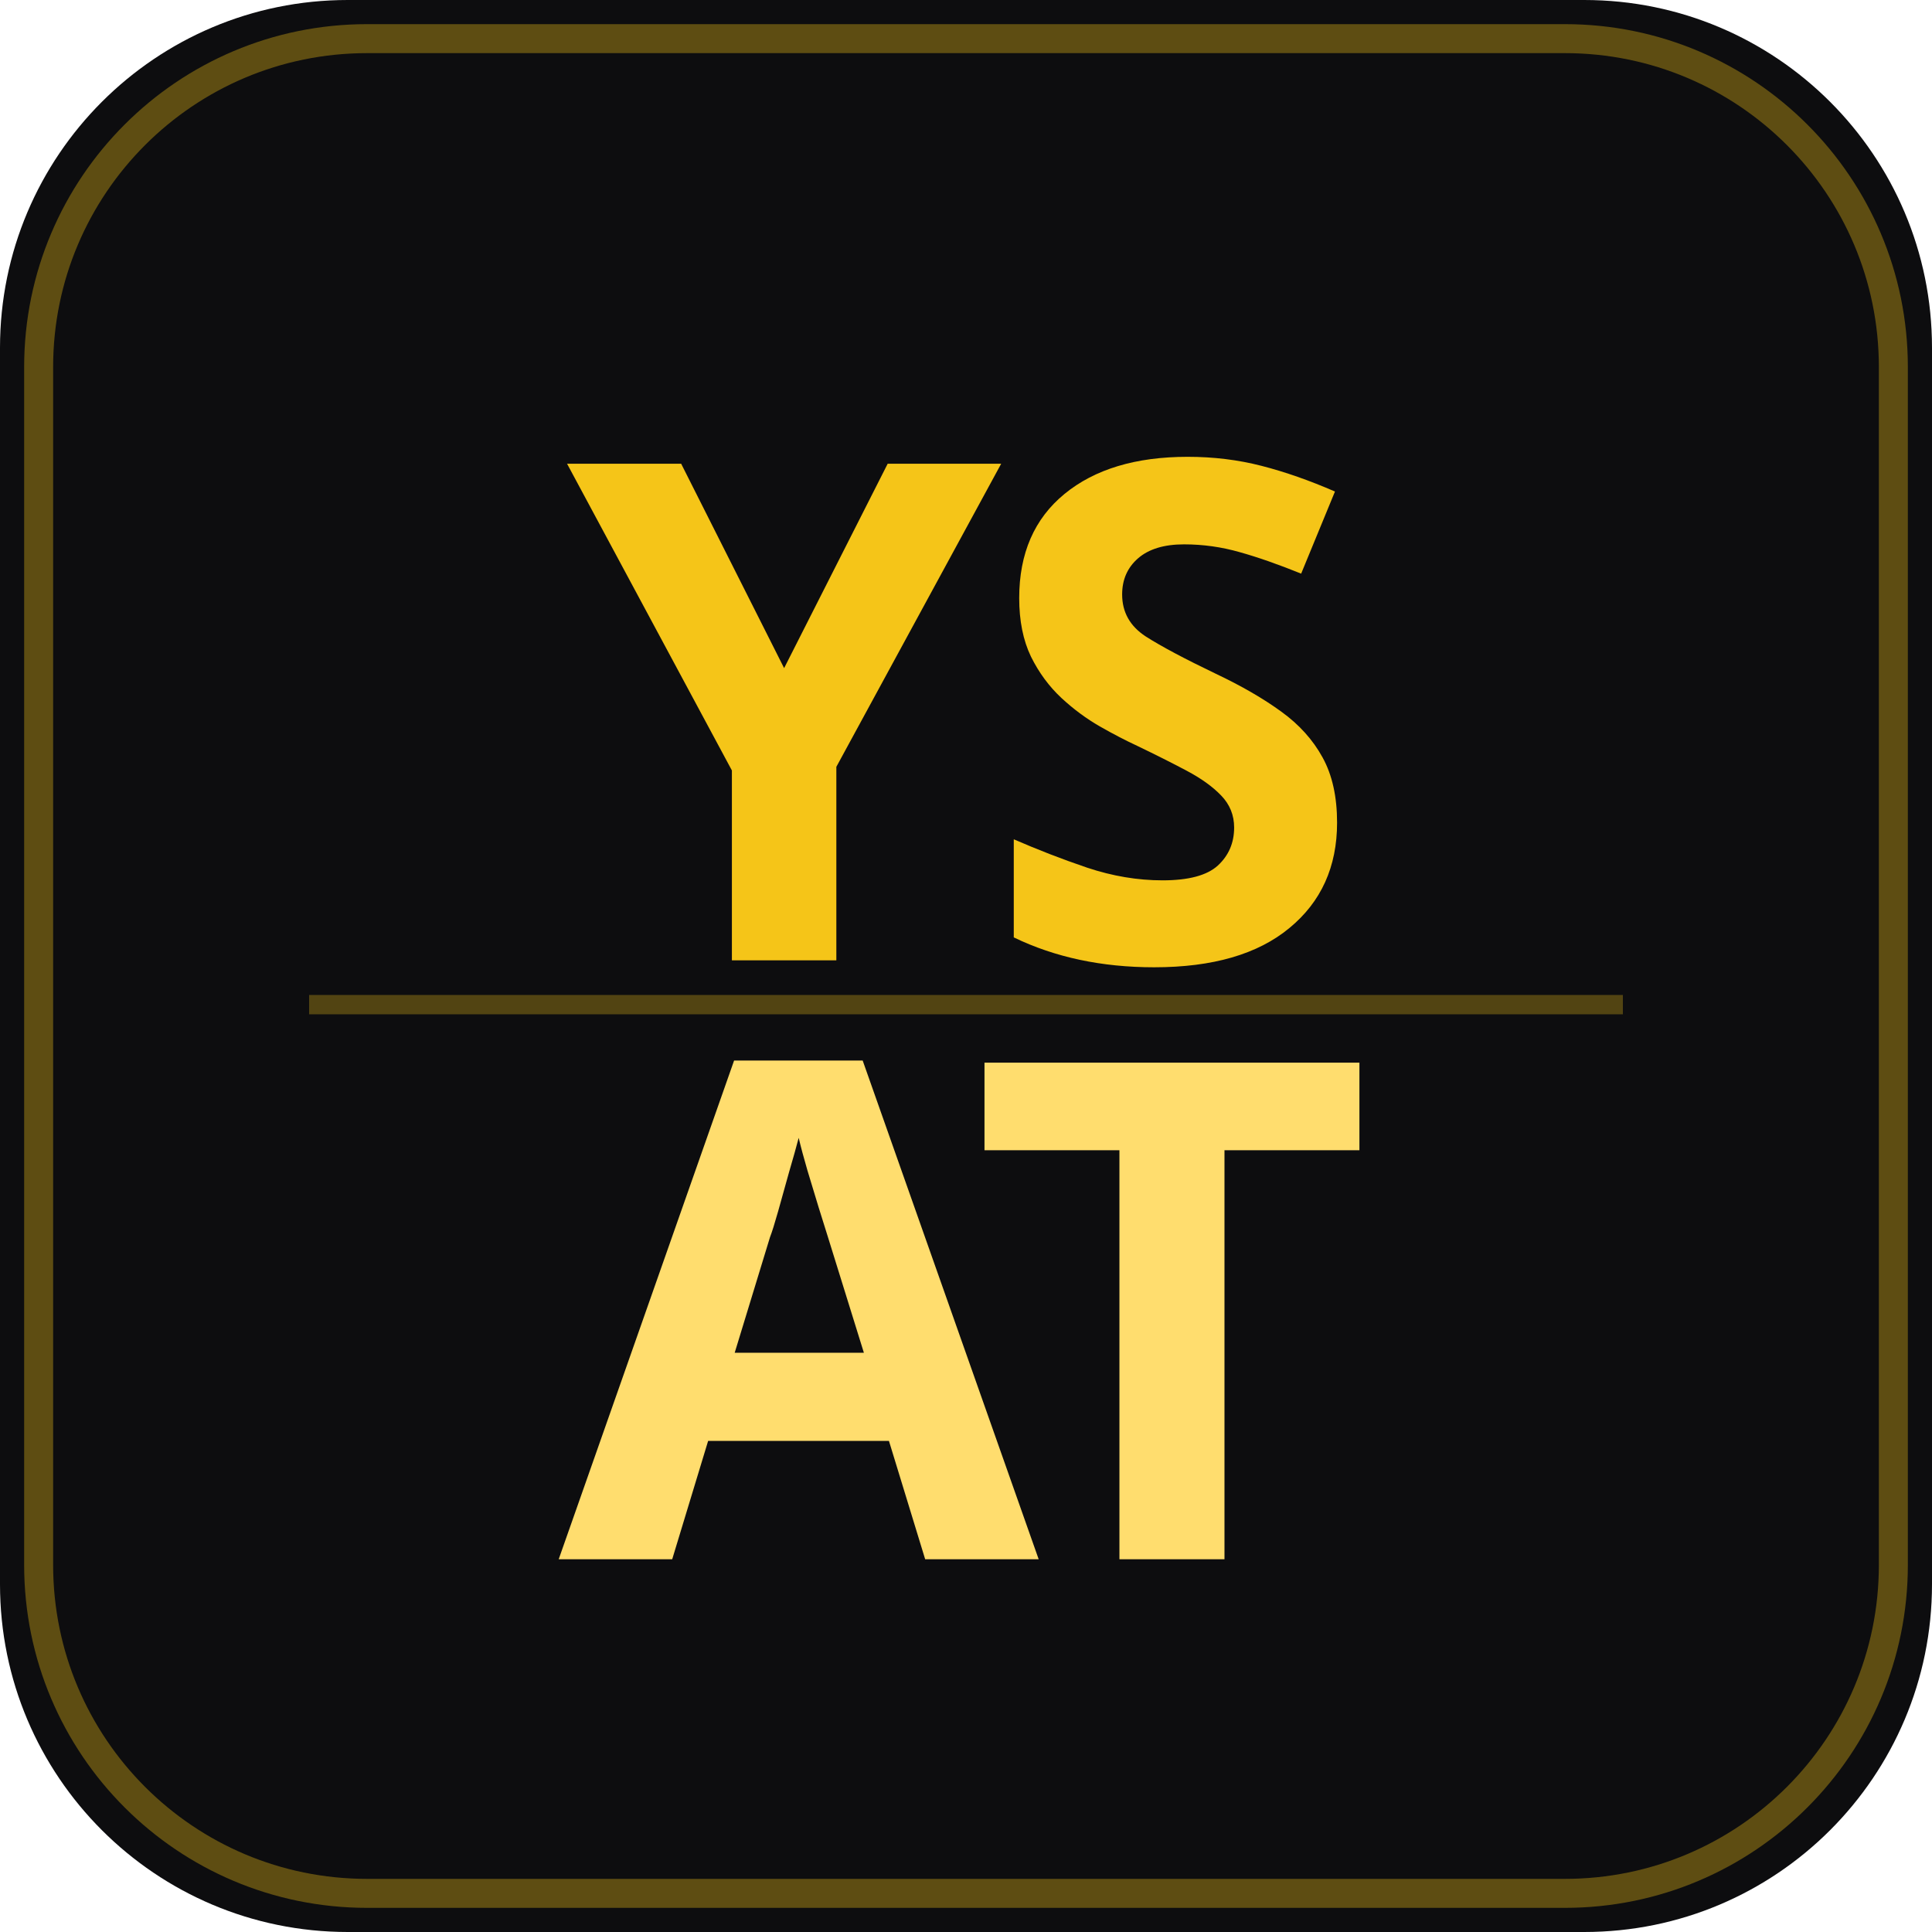
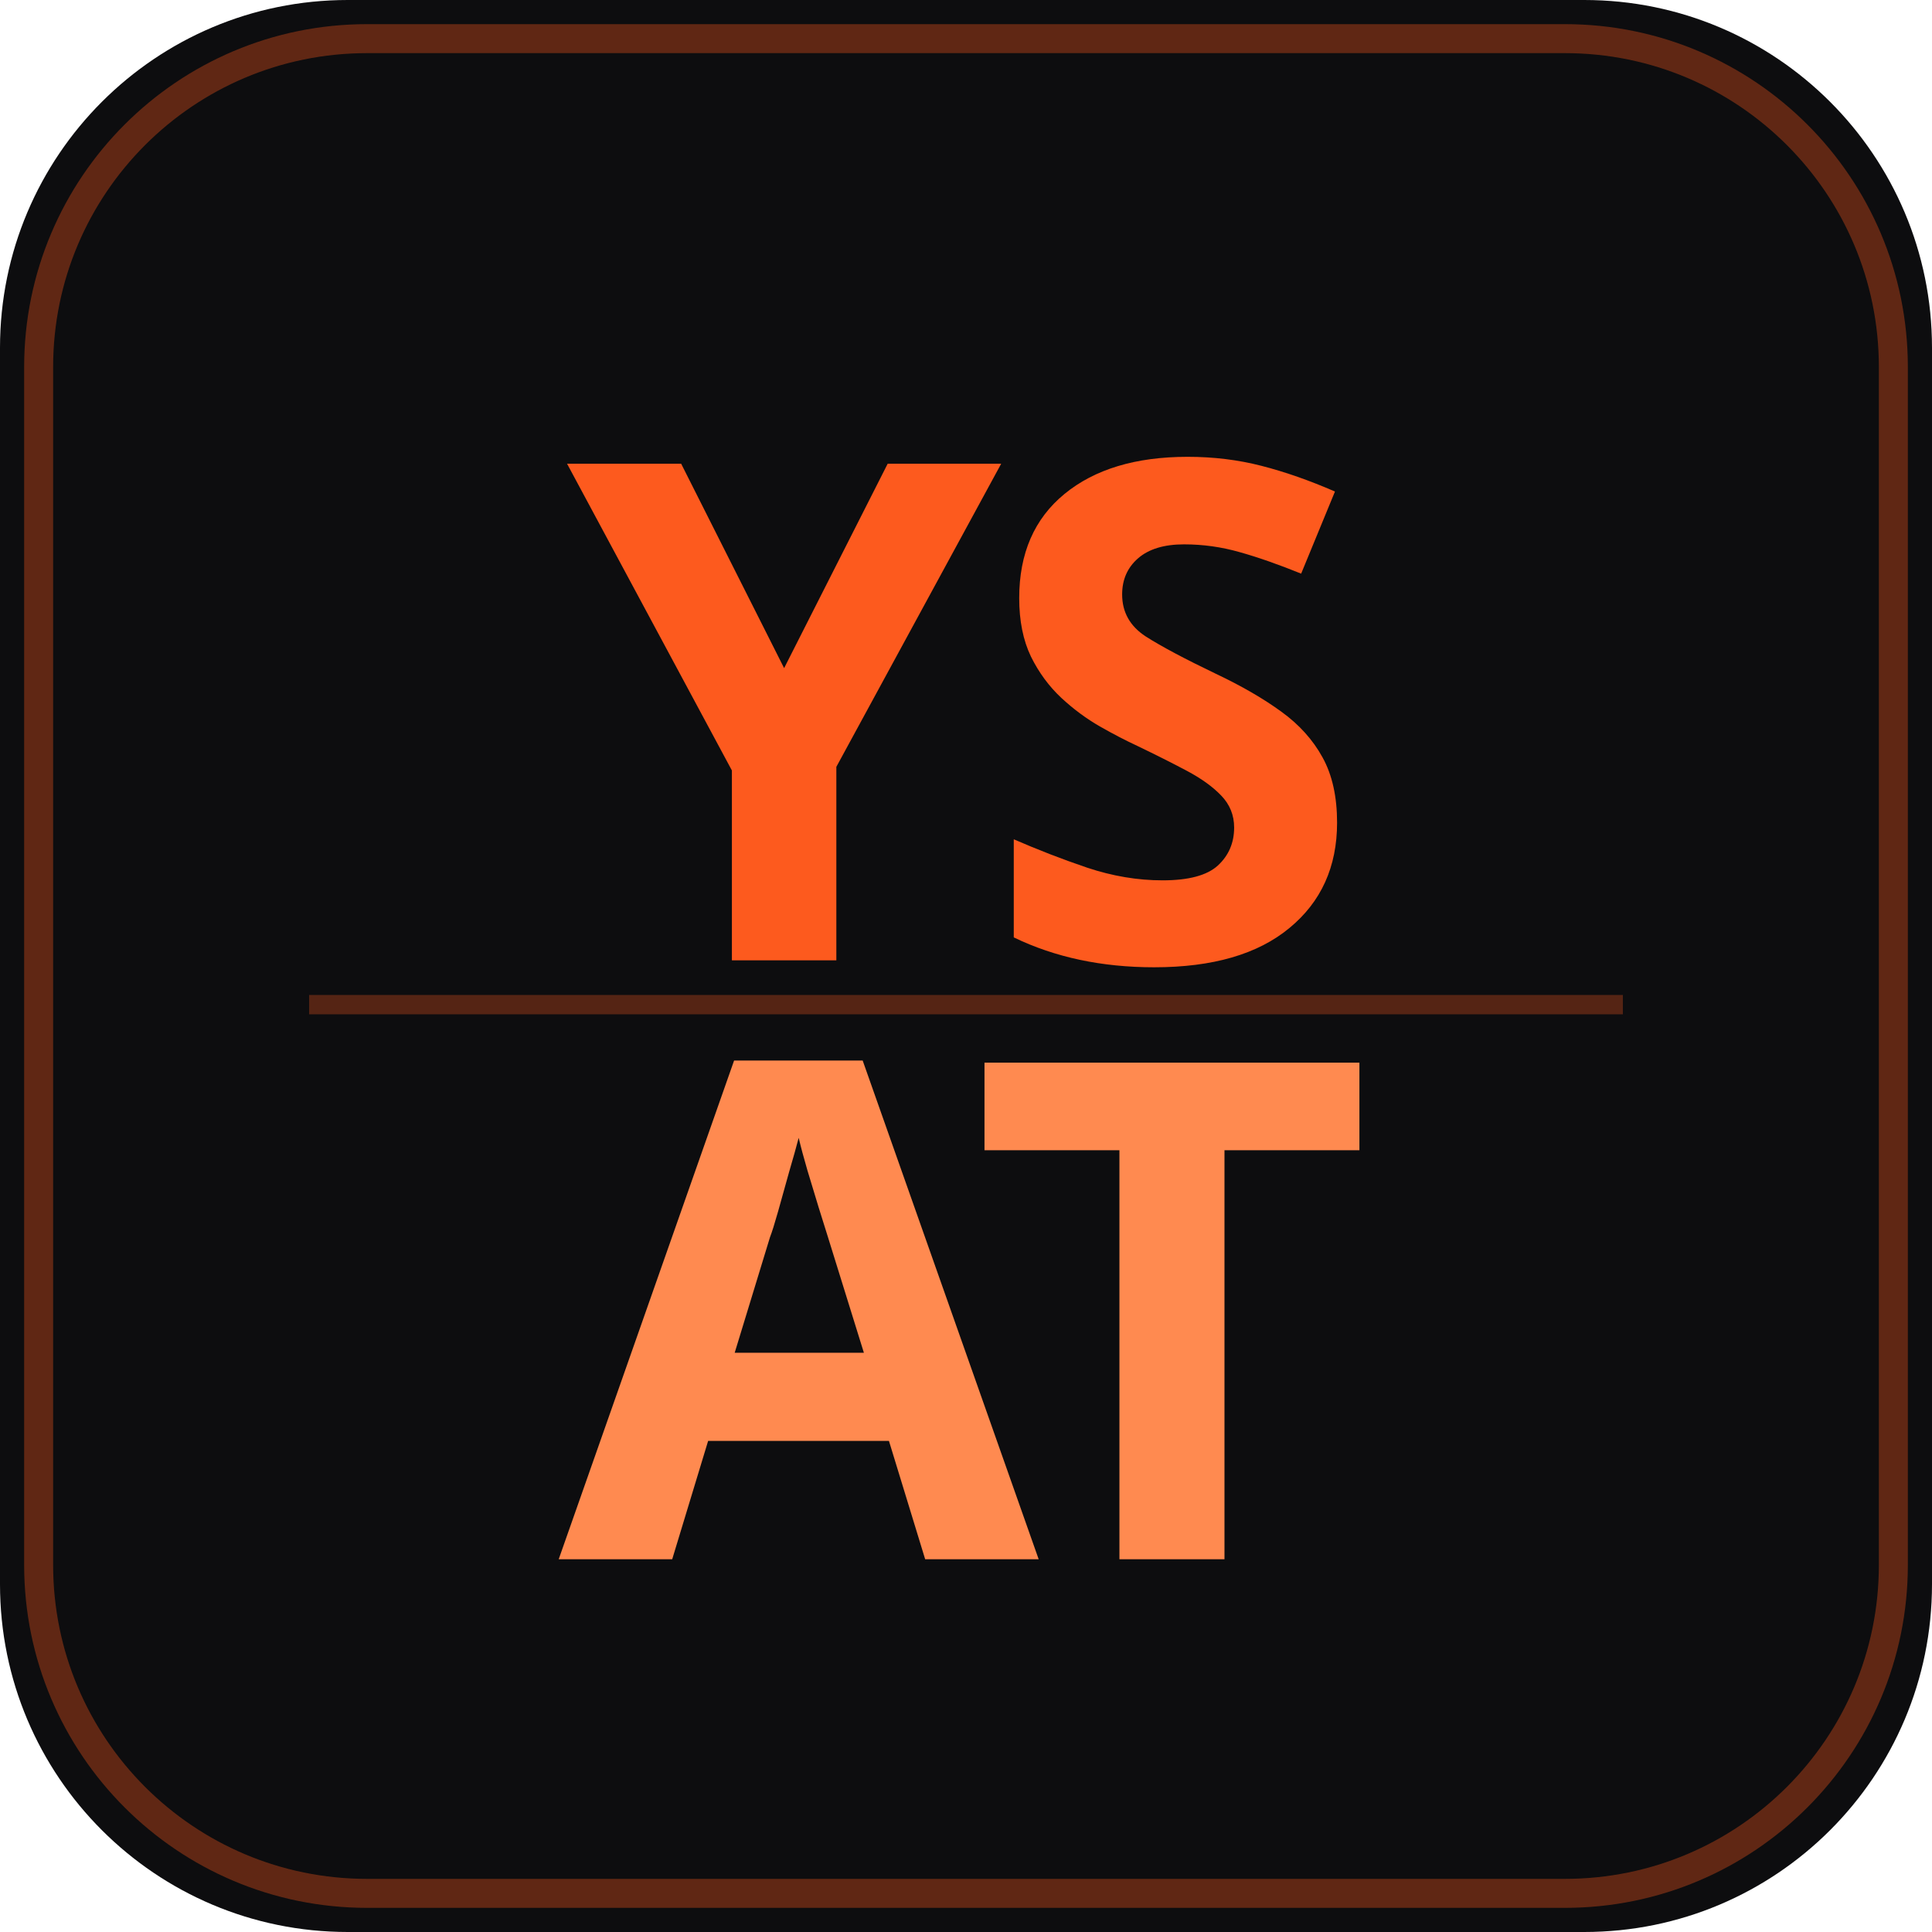
<svg xmlns="http://www.w3.org/2000/svg" viewBox="0 0 100 100">
  <rect width="100" height="100" rx="18" fill="#0d0d0f" />
-   <rect x="2" y="2" width="96" height="96" rx="17" fill="none" stroke="#f5c518" stroke-width="1.5" stroke-opacity="0.35" />
-   <text x="50" y="37" font-family="Arial Black, Impact, sans-serif" font-size="36" font-weight="900" fill="#f5c518" text-anchor="middle" dominant-baseline="middle" letter-spacing="-1">YS</text>
-   <line x1="16" y1="52" x2="84" y2="52" stroke="#f5c518" stroke-width="1" stroke-opacity="0.3" />
-   <text x="50" y="68" font-family="Arial Black, Impact, sans-serif" font-size="36" font-weight="900" fill="#ffdd6e" text-anchor="middle" dominant-baseline="middle" letter-spacing="-1">AT</text>
+   <rect x="2" y="2" width="96" height="96" rx="17" fill="none" stroke="#FD5A1E" stroke-width="1.5" stroke-opacity="0.35" />
+   <text x="50" y="37" font-family="Arial Black, Impact, sans-serif" font-size="36" font-weight="900" fill="#FD5A1E" text-anchor="middle" dominant-baseline="middle" letter-spacing="-1">YS</text>
+   <line x1="16" y1="52" x2="84" y2="52" stroke="#FD5A1E" stroke-width="1" stroke-opacity="0.3" />
+   <text x="50" y="68" font-family="Arial Black, Impact, sans-serif" font-size="36" font-weight="900" fill="#FF8A50" text-anchor="middle" dominant-baseline="middle" letter-spacing="-1">AT</text>
</svg>
